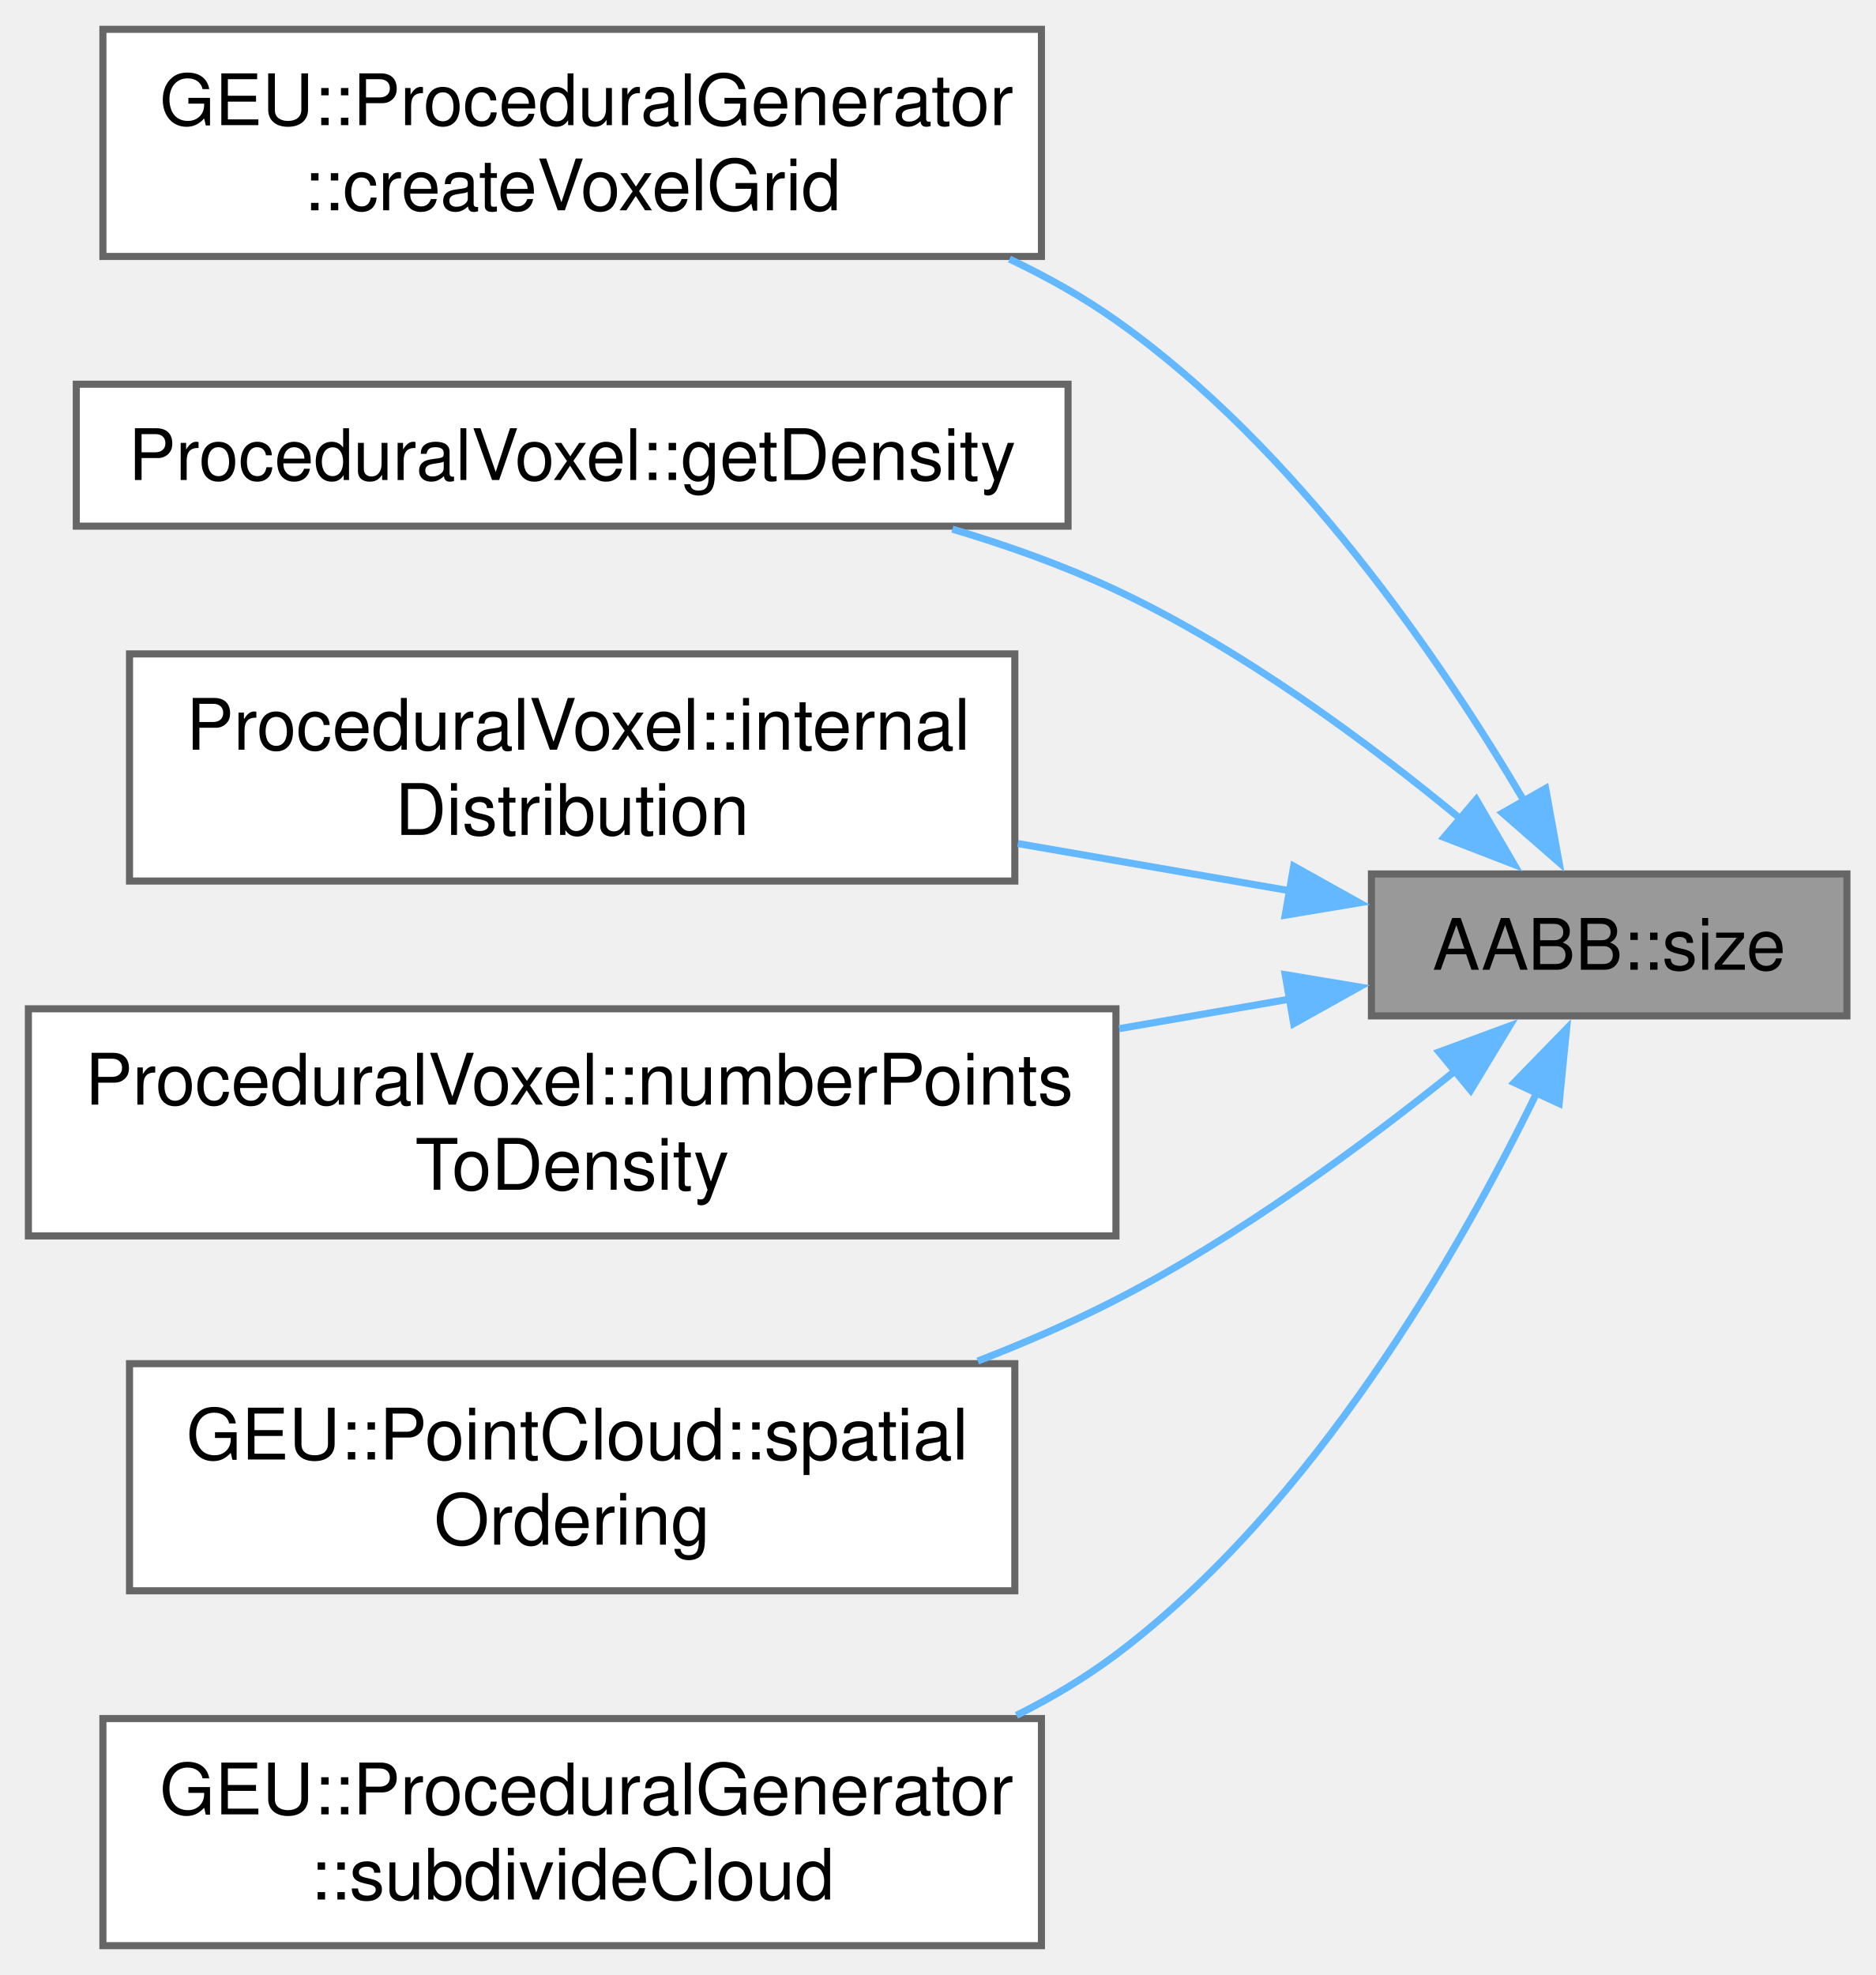
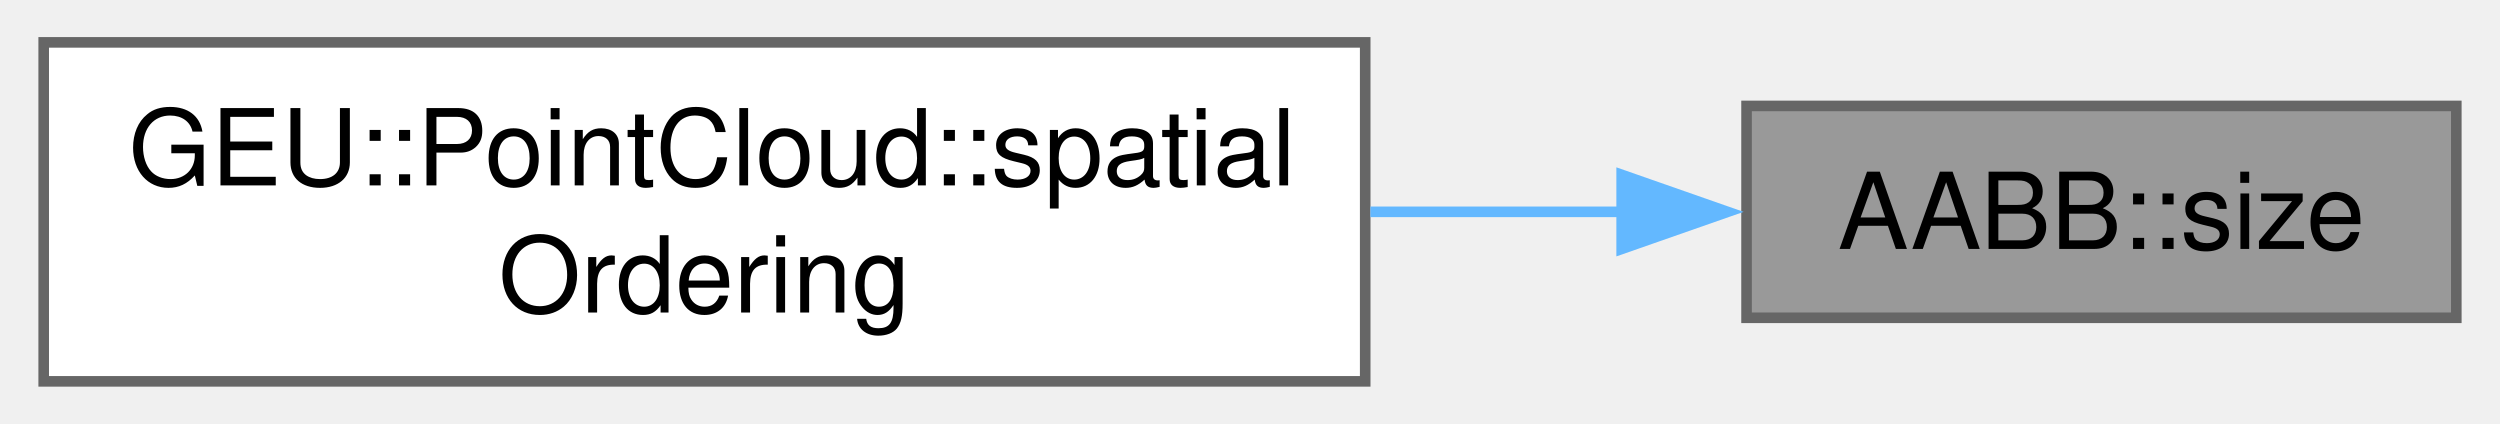
- <svg xmlns="http://www.w3.org/2000/svg" xmlns:xlink="http://www.w3.org/1999/xlink" width="264pt" height="278pt" viewBox="0.00 0.00 264.25 278.00">
-   <g id="graph0" class="graph" transform="scale(1 1) rotate(0) translate(4 274)">
+ <svg xmlns="http://www.w3.org/2000/svg" xmlns:xlink="http://www.w3.org/1999/xlink" width="236pt" height="40pt" viewBox="0.00 0.00 235.75 40.00">
+   <g id="graph0" class="graph" transform="scale(1 1) rotate(0) translate(4 36)">
    <g id="Node000001" class="node">
      <g id="a_Node000001">
        <a xlink:title=" ">
-           <polygon fill="#999999" stroke="#666666" points="256.25,-151 189.25,-151 189.25,-131 256.25,-131 256.25,-151" />
-           <text text-anchor="middle" x="222.75" y="-137.5" font-family="Helvetica,sans-Serif" font-size="10.00">AABB::size</text>
+           <polygon fill="#999999" stroke="#666666" points="227.75,-26 160.75,-26 160.75,-6 227.75,-6 227.75,-26" />
+           <text text-anchor="middle" x="194.25" y="-12.5" font-family="Helvetica,sans-Serif" font-size="10.00">AABB::size</text>
        </a>
      </g>
    </g>
    <g id="Node000002" class="node">
      <g id="a_Node000002">
-         <a xlink:href="../../dd/dcb/class_g_e_u_1_1_procedural_generator.html#a5fb6272591570506c14b2e194a9b3805" target="_top" xlink:title="Initialize the voxel grid.">
-           <polygon fill="white" stroke="#666666" points="142.75,-270 10.5,-270 10.5,-238 142.75,-238 142.75,-270" />
-           <text text-anchor="start" x="18.5" y="-256.5" font-family="Helvetica,sans-Serif" font-size="10.00">GEU::ProceduralGenerator</text>
-           <text text-anchor="middle" x="76.62" y="-244.5" font-family="Helvetica,sans-Serif" font-size="10.00">::createVoxelGrid</text>
+         <a xlink:href="../../d4/dbf/class_g_e_u_1_1_point_cloud.html#a2cb34ca60b228ed4e5472a8fa5590841" target="_top" xlink:title="Optimiza el orden de los puntos en la estructura de datos para mejorar la eficiencia del renderizado.">
+           <polygon fill="white" stroke="#666666" points="124.75,-32 0,-32 0,0 124.75,0 124.75,-32" />
+           <text text-anchor="start" x="8" y="-18.5" font-family="Helvetica,sans-Serif" font-size="10.00">GEU::PointCloud::spatial</text>
+           <text text-anchor="middle" x="62.38" y="-6.5" font-family="Helvetica,sans-Serif" font-size="10.00">Ordering</text>
        </a>
      </g>
    </g>
    <g id="edge1_Node000001_Node000002" class="edge">
      <g id="a_edge1_Node000001_Node000002">
        <a xlink:title=" ">
-           <path fill="none" stroke="#63b8ff" d="M210.82,-161.19C199.07,-181.12 178.61,-211.11 153.25,-229 148.62,-232.27 143.53,-235.13 138.25,-237.63" />
-           <polygon fill="#63b8ff" stroke="#63b8ff" points="213.8,-163.05 215.69,-152.62 207.71,-159.59 213.8,-163.05" />
-         </a>
-       </g>
-     </g>
-     <g id="Node000003" class="node">
-       <g id="a_Node000003">
-         <a xlink:href="../../dd/d40/class_procedural_voxel.html#a0859652c3cb5e0a3f5a8ea2915b5bf2f" target="_top" xlink:title=" ">
-           <polygon fill="white" stroke="#666666" points="146.5,-220 6.75,-220 6.75,-200 146.5,-200 146.5,-220" />
-           <text text-anchor="middle" x="76.62" y="-206.5" font-family="Helvetica,sans-Serif" font-size="10.00">ProceduralVoxel::getDensity</text>
-         </a>
-       </g>
-     </g>
-     <g id="edge2_Node000001_Node000003" class="edge">
-       <g id="a_edge2_Node000001_Node000003">
-         <a xlink:title=" ">
-           <path fill="none" stroke="#63b8ff" d="M201.95,-158.64C188.93,-169.4 171.06,-182.65 153.25,-191 146.02,-194.39 138.1,-197.23 130.2,-199.58" />
-           <polygon fill="#63b8ff" stroke="#63b8ff" points="204.02,-161.48 209.36,-152.33 199.48,-156.15 204.02,-161.48" />
-         </a>
-       </g>
-     </g>
-     <g id="Node000004" class="node">
-       <g id="a_Node000004">
-         <a xlink:href="../../dd/d40/class_procedural_voxel.html#a47404fa7e0f5a450f4675f058b8e6780" target="_top" xlink:title=" ">
-           <polygon fill="white" stroke="#666666" points="139,-182 14.25,-182 14.25,-150 139,-150 139,-182" />
-           <text text-anchor="start" x="22.25" y="-168.5" font-family="Helvetica,sans-Serif" font-size="10.00">ProceduralVoxel::internal</text>
-           <text text-anchor="middle" x="76.62" y="-156.5" font-family="Helvetica,sans-Serif" font-size="10.00">Distribution</text>
-         </a>
-       </g>
-     </g>
-     <g id="edge3_Node000001_Node000004" class="edge">
-       <g id="a_edge3_Node000001_Node000004">
-         <a xlink:title=" ">
-           <path fill="none" stroke="#63b8ff" d="M177.87,-148.61C165.74,-150.71 152.36,-153.04 139.42,-155.28" />
-           <polygon fill="#63b8ff" stroke="#63b8ff" points="178.3,-152.09 187.55,-146.93 177.1,-145.19 178.3,-152.09" />
-         </a>
-       </g>
-     </g>
-     <g id="Node000005" class="node">
-       <g id="a_Node000005">
-         <a xlink:href="../../dd/d40/class_procedural_voxel.html#adbf03535a497f92cee03cf6d7d575094" target="_top" xlink:title=" ">
-           <polygon fill="white" stroke="#666666" points="153.25,-132 0,-132 0,-100 153.25,-100 153.25,-132" />
-           <text text-anchor="start" x="8" y="-118.5" font-family="Helvetica,sans-Serif" font-size="10.00">ProceduralVoxel::numberPoints</text>
-           <text text-anchor="middle" x="76.62" y="-106.5" font-family="Helvetica,sans-Serif" font-size="10.00">ToDensity</text>
-         </a>
-       </g>
-     </g>
-     <g id="edge4_Node000001_Node000005" class="edge">
-       <g id="a_edge4_Node000001_Node000005">
-         <a xlink:title=" ">
-           <path fill="none" stroke="#63b8ff" d="M177.83,-133.38C170.15,-132.05 161.96,-130.63 153.7,-129.2" />
-           <polygon fill="#63b8ff" stroke="#63b8ff" points="177.1,-136.81 187.55,-135.07 178.3,-129.91 177.1,-136.81" />
-         </a>
-       </g>
-     </g>
-     <g id="Node000006" class="node">
-       <g id="a_Node000006">
-         <a xlink:href="../../d4/dbf/class_g_e_u_1_1_point_cloud.html#a2cb34ca60b228ed4e5472a8fa5590841" target="_top" xlink:title="Optimiza el orden de los puntos en la estructura de datos para mejorar la eficiencia del renderizado.">
-           <polygon fill="white" stroke="#666666" points="139,-82 14.25,-82 14.25,-50 139,-50 139,-82" />
-           <text text-anchor="start" x="22.25" y="-68.5" font-family="Helvetica,sans-Serif" font-size="10.00">GEU::PointCloud::spatial</text>
-           <text text-anchor="middle" x="76.62" y="-56.5" font-family="Helvetica,sans-Serif" font-size="10.00">Ordering</text>
-         </a>
-       </g>
-     </g>
-     <g id="edge5_Node000001_Node000006" class="edge">
-       <g id="a_edge5_Node000001_Node000006">
-         <a xlink:title=" ">
-           <path fill="none" stroke="#63b8ff" d="M201.26,-123.42C188.2,-112.9 170.53,-99.88 153.25,-91 147.1,-87.84 140.47,-84.96 133.78,-82.37" />
-           <polygon fill="#63b8ff" stroke="#63b8ff" points="198.78,-125.91 208.72,-129.58 203.24,-120.52 198.78,-125.91" />
-         </a>
-       </g>
-     </g>
-     <g id="Node000007" class="node">
-       <g id="a_Node000007">
-         <a xlink:href="../../dd/dcb/class_g_e_u_1_1_procedural_generator.html#ab8413581fb4ba7ab9709a72bca03ce64" target="_top" xlink:title="Assign each point of the PointCloud to the corresponding voxel in the voxel grid and computes the cor...">
-           <polygon fill="white" stroke="#666666" points="142.75,-32 10.5,-32 10.5,0 142.75,0 142.75,-32" />
-           <text text-anchor="start" x="18.5" y="-18.5" font-family="Helvetica,sans-Serif" font-size="10.00">GEU::ProceduralGenerator</text>
-           <text text-anchor="middle" x="76.62" y="-6.5" font-family="Helvetica,sans-Serif" font-size="10.00">::subdivideCloud</text>
-         </a>
-       </g>
-     </g>
-     <g id="edge6_Node000001_Node000007" class="edge">
-       <g id="a_edge6_Node000001_Node000007">
-         <a xlink:title=" ">
-           <path fill="none" stroke="#63b8ff" d="M212.65,-120.38C201.67,-97.79 181.16,-61.99 153.25,-41 148.94,-37.76 144.19,-34.93 139.23,-32.45" />
-           <polygon fill="#63b8ff" stroke="#63b8ff" points="209.36,-121.6 216.75,-129.19 215.7,-118.65 209.36,-121.6" />
+           <path fill="none" stroke="#63b8ff" d="M149.18,-16C141.47,-16 133.32,-16 125.24,-16" />
+           <polygon fill="#63b8ff" stroke="#63b8ff" points="148.96,-19.5 158.96,-16 148.96,-12.5 148.96,-19.5" />
        </a>
      </g>
    </g>
  </g>
</svg>
